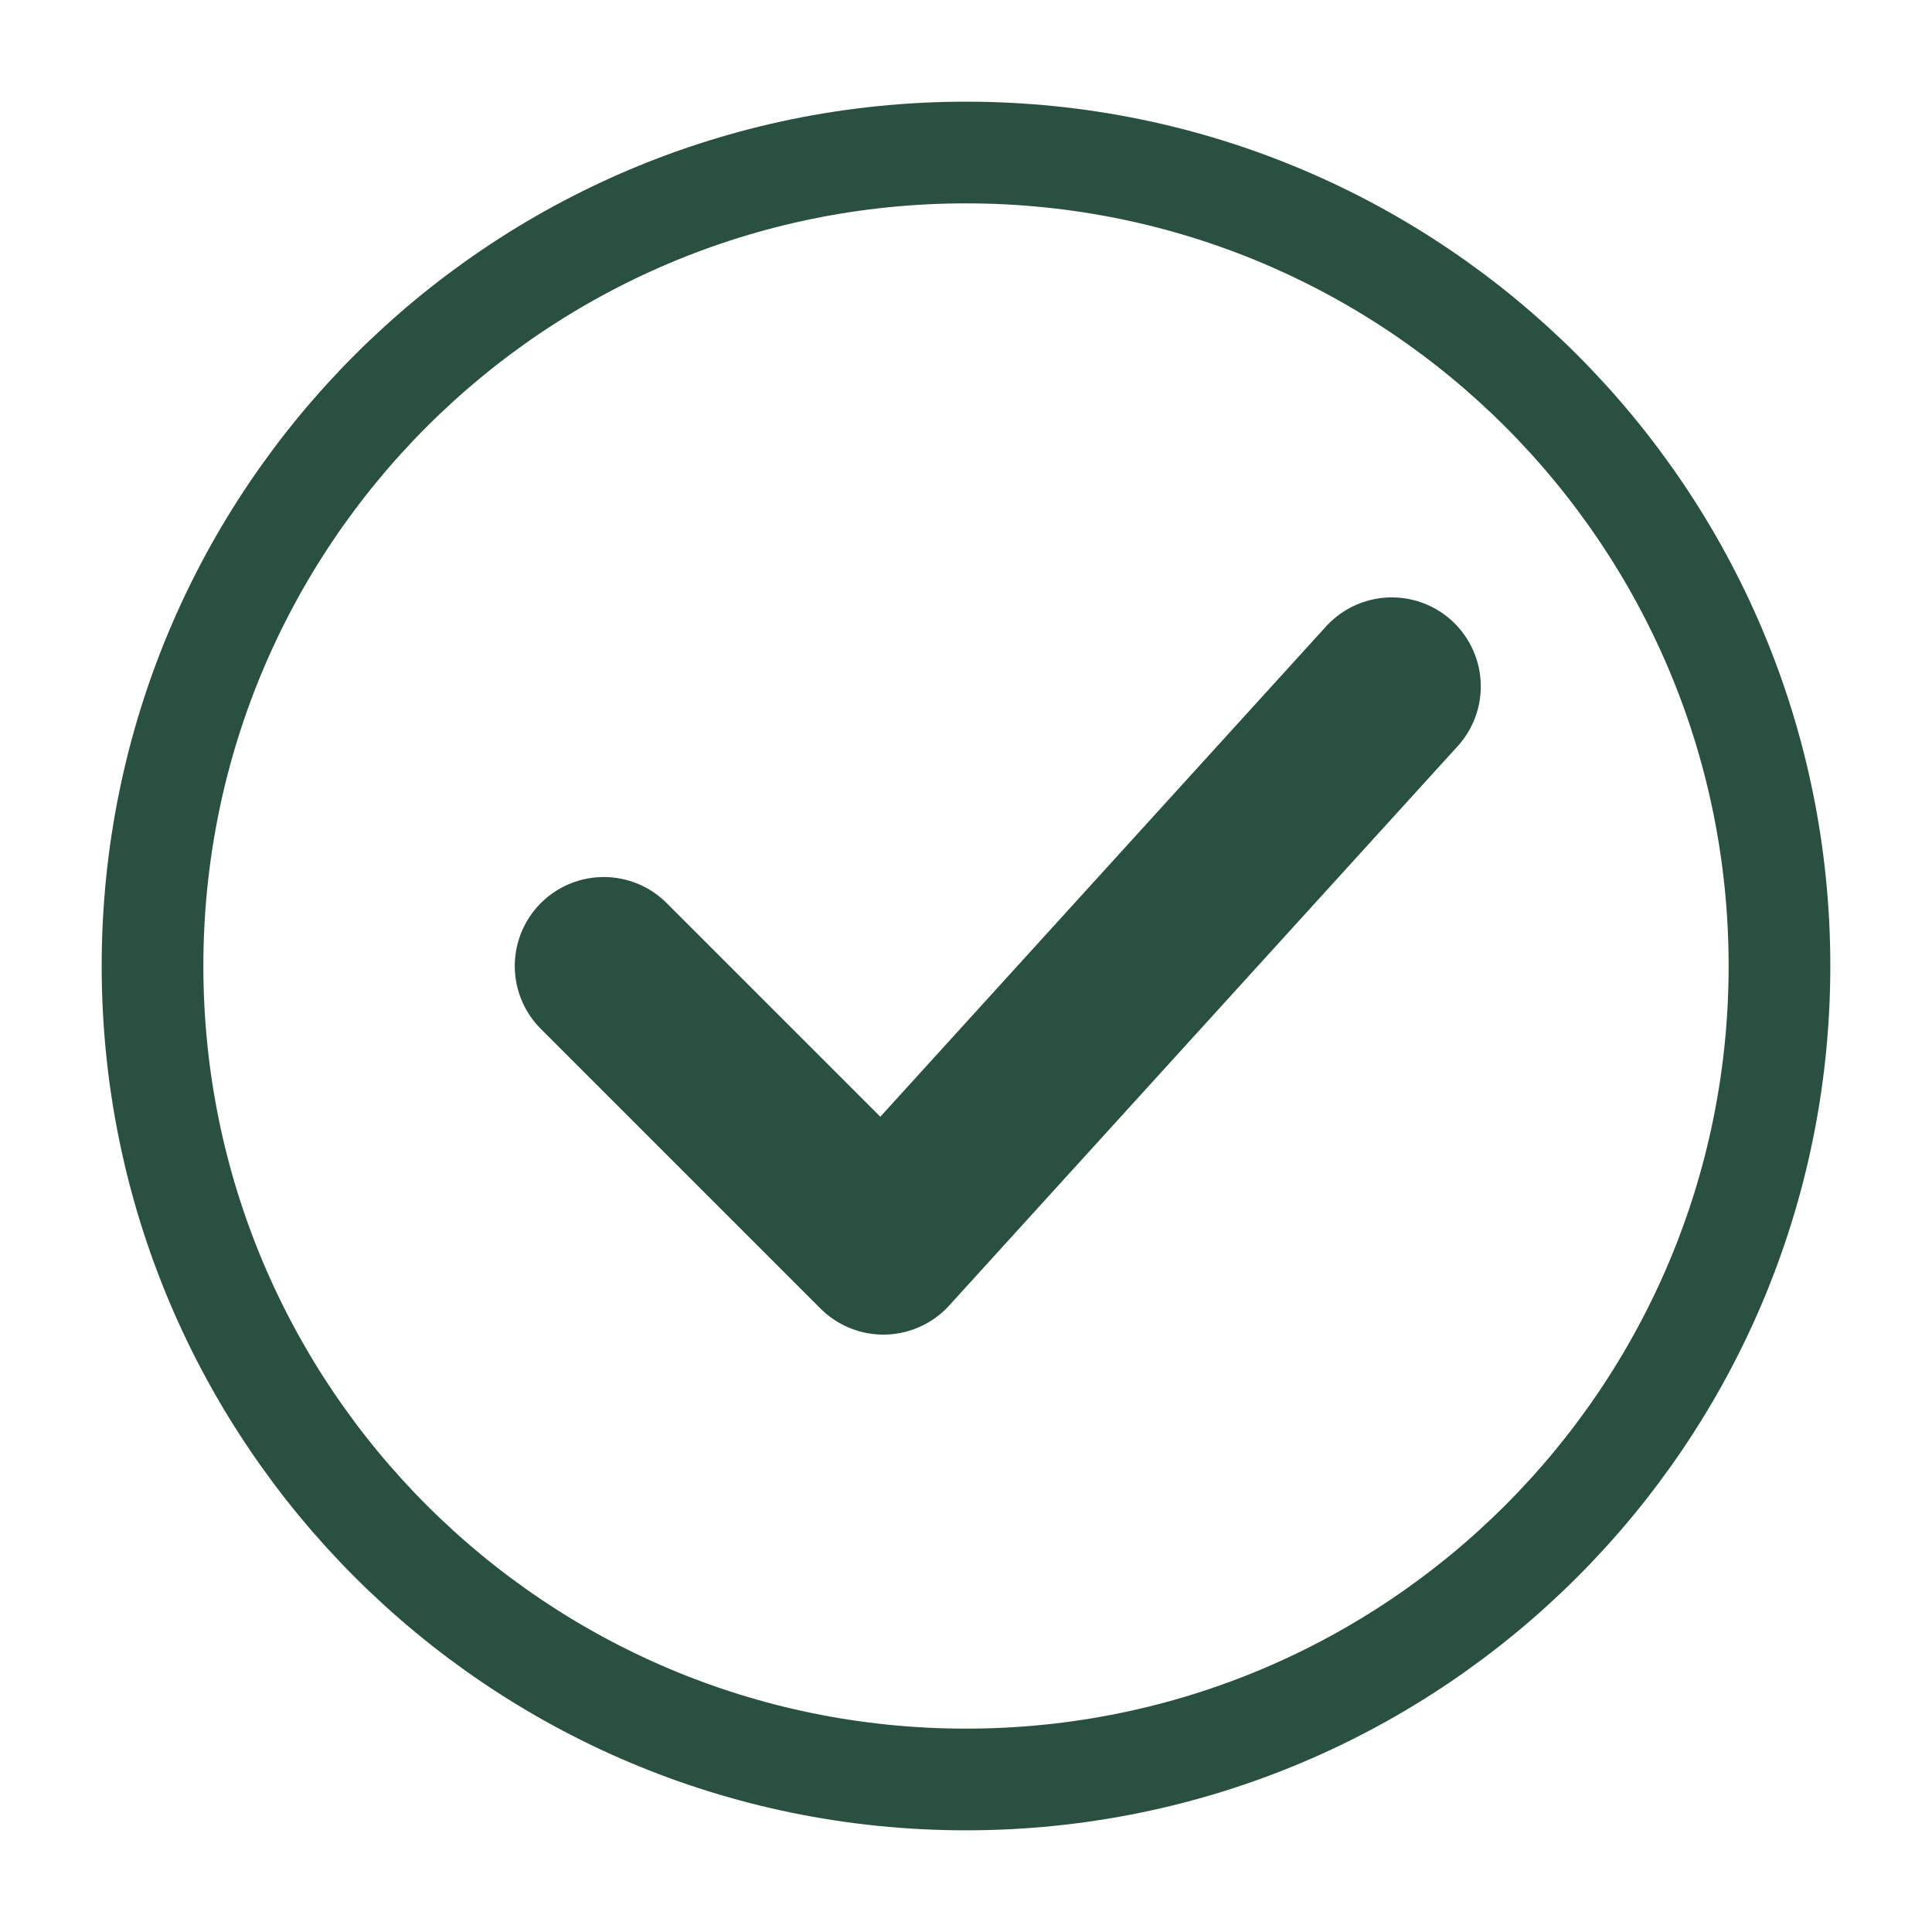
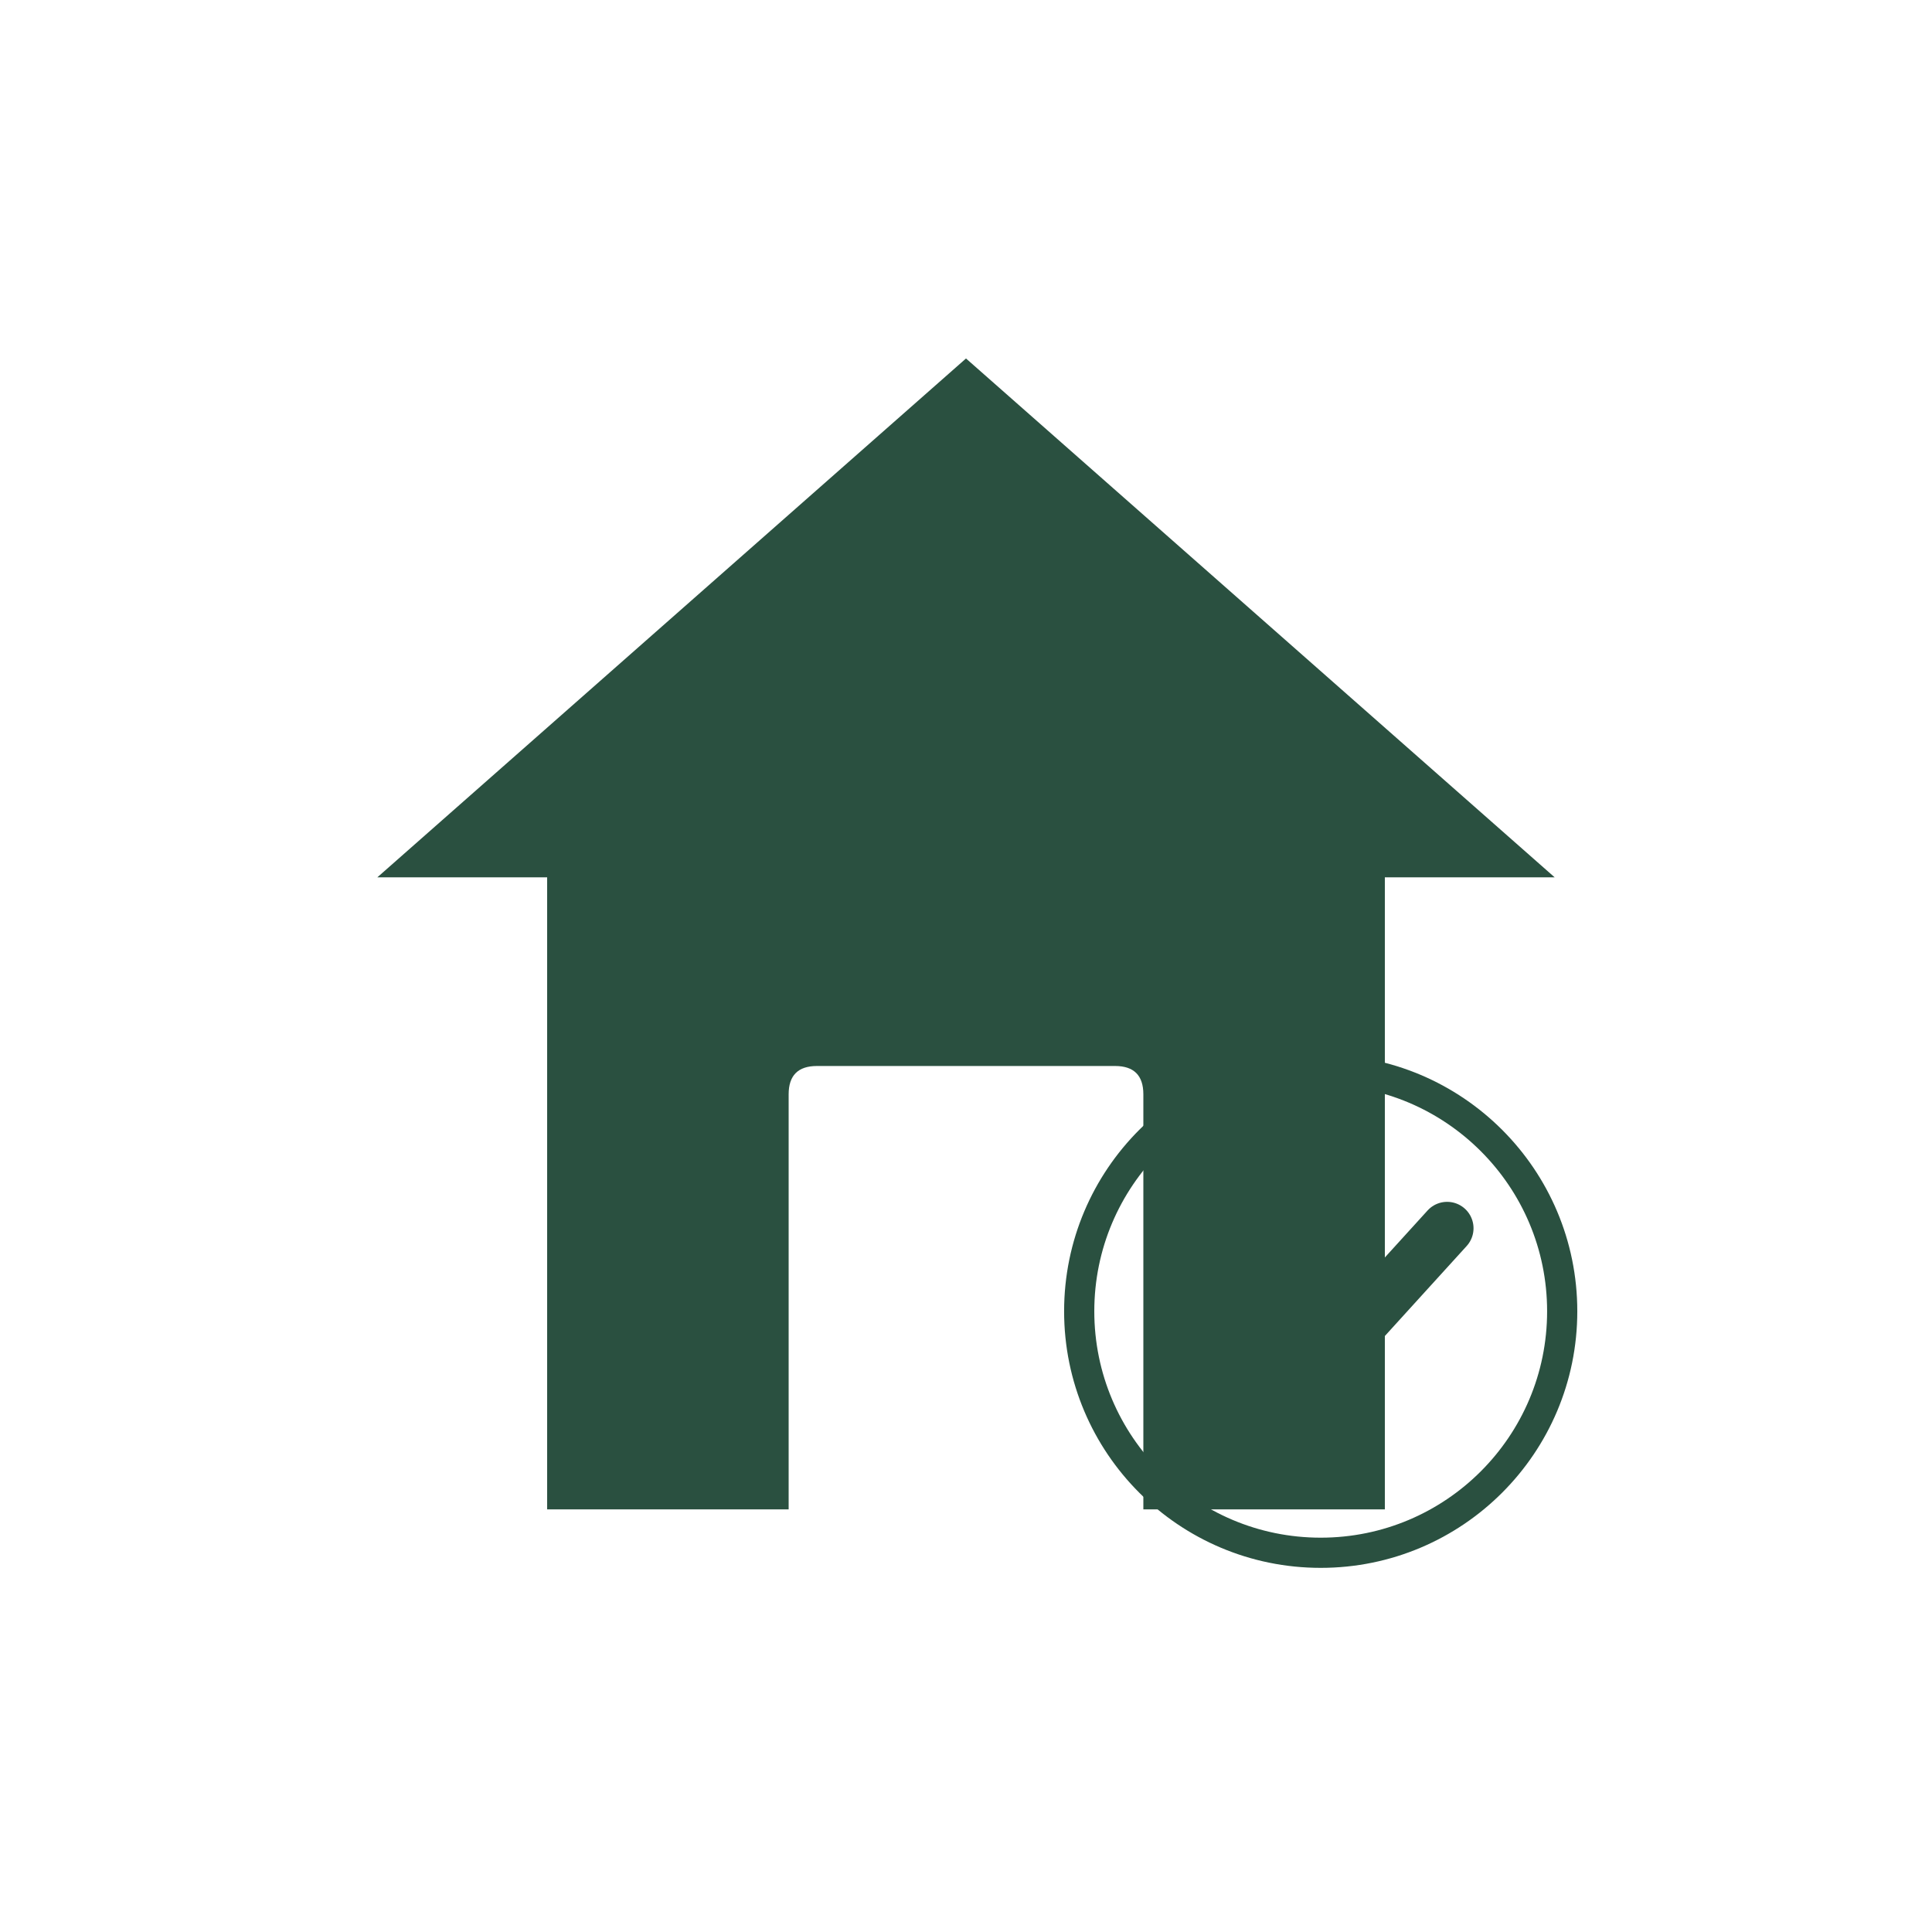
- <svg xmlns="http://www.w3.org/2000/svg" width="304" height="304" viewBox="548 543 304 304">
+ <svg xmlns="http://www.w3.org/2000/svg" width="1024" height="1024" viewBox="0 0 1024 1024">
+   <path fill-rule="evenodd" fill="#2a5040" d="     M512,190 L200,465 L290,465 L290,800 L734,800 L734,465 L824,465 Z     M418,800 L418,580 Q418,565 433,565 L591,565 Q606,565 606,580 L606,800 Z   " />
  <circle cx="700" cy="695" r="128" fill="none" stroke="#2a5040" stroke-width="16" />
  <polyline points="643,695 687,739 767,651" fill="none" stroke="#2a5040" stroke-width="28" stroke-linecap="round" stroke-linejoin="round" />
</svg>
